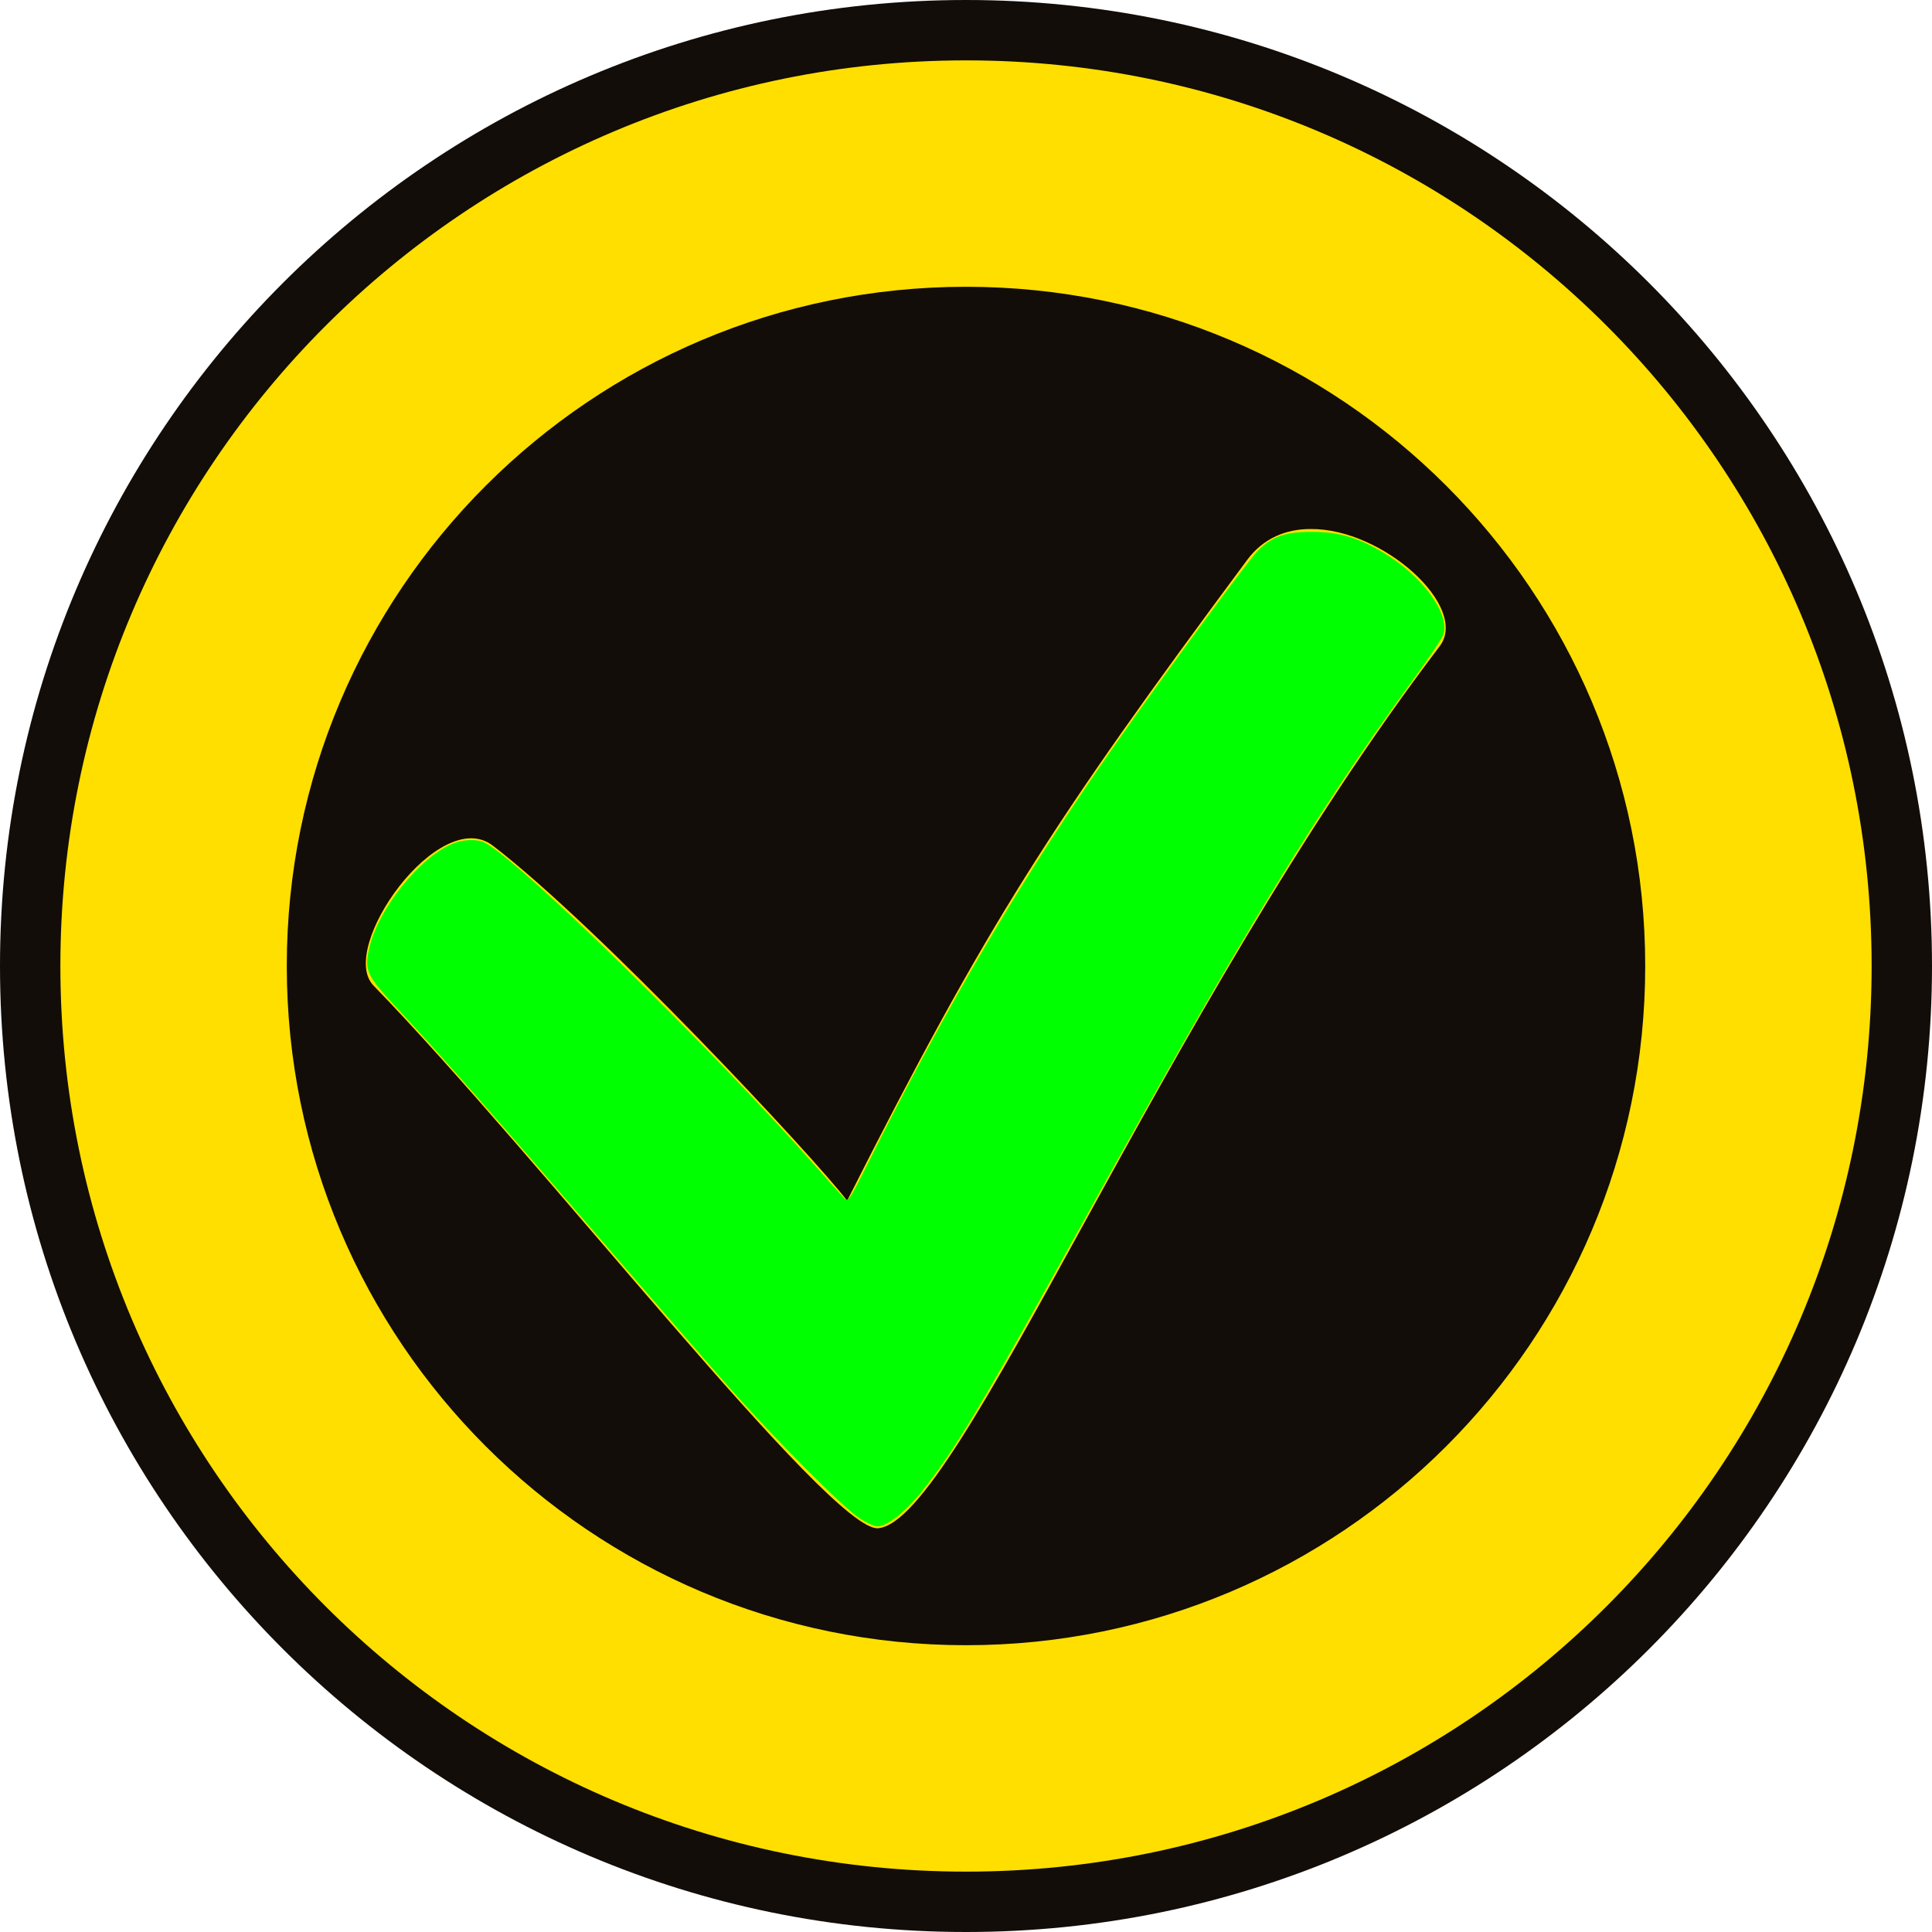
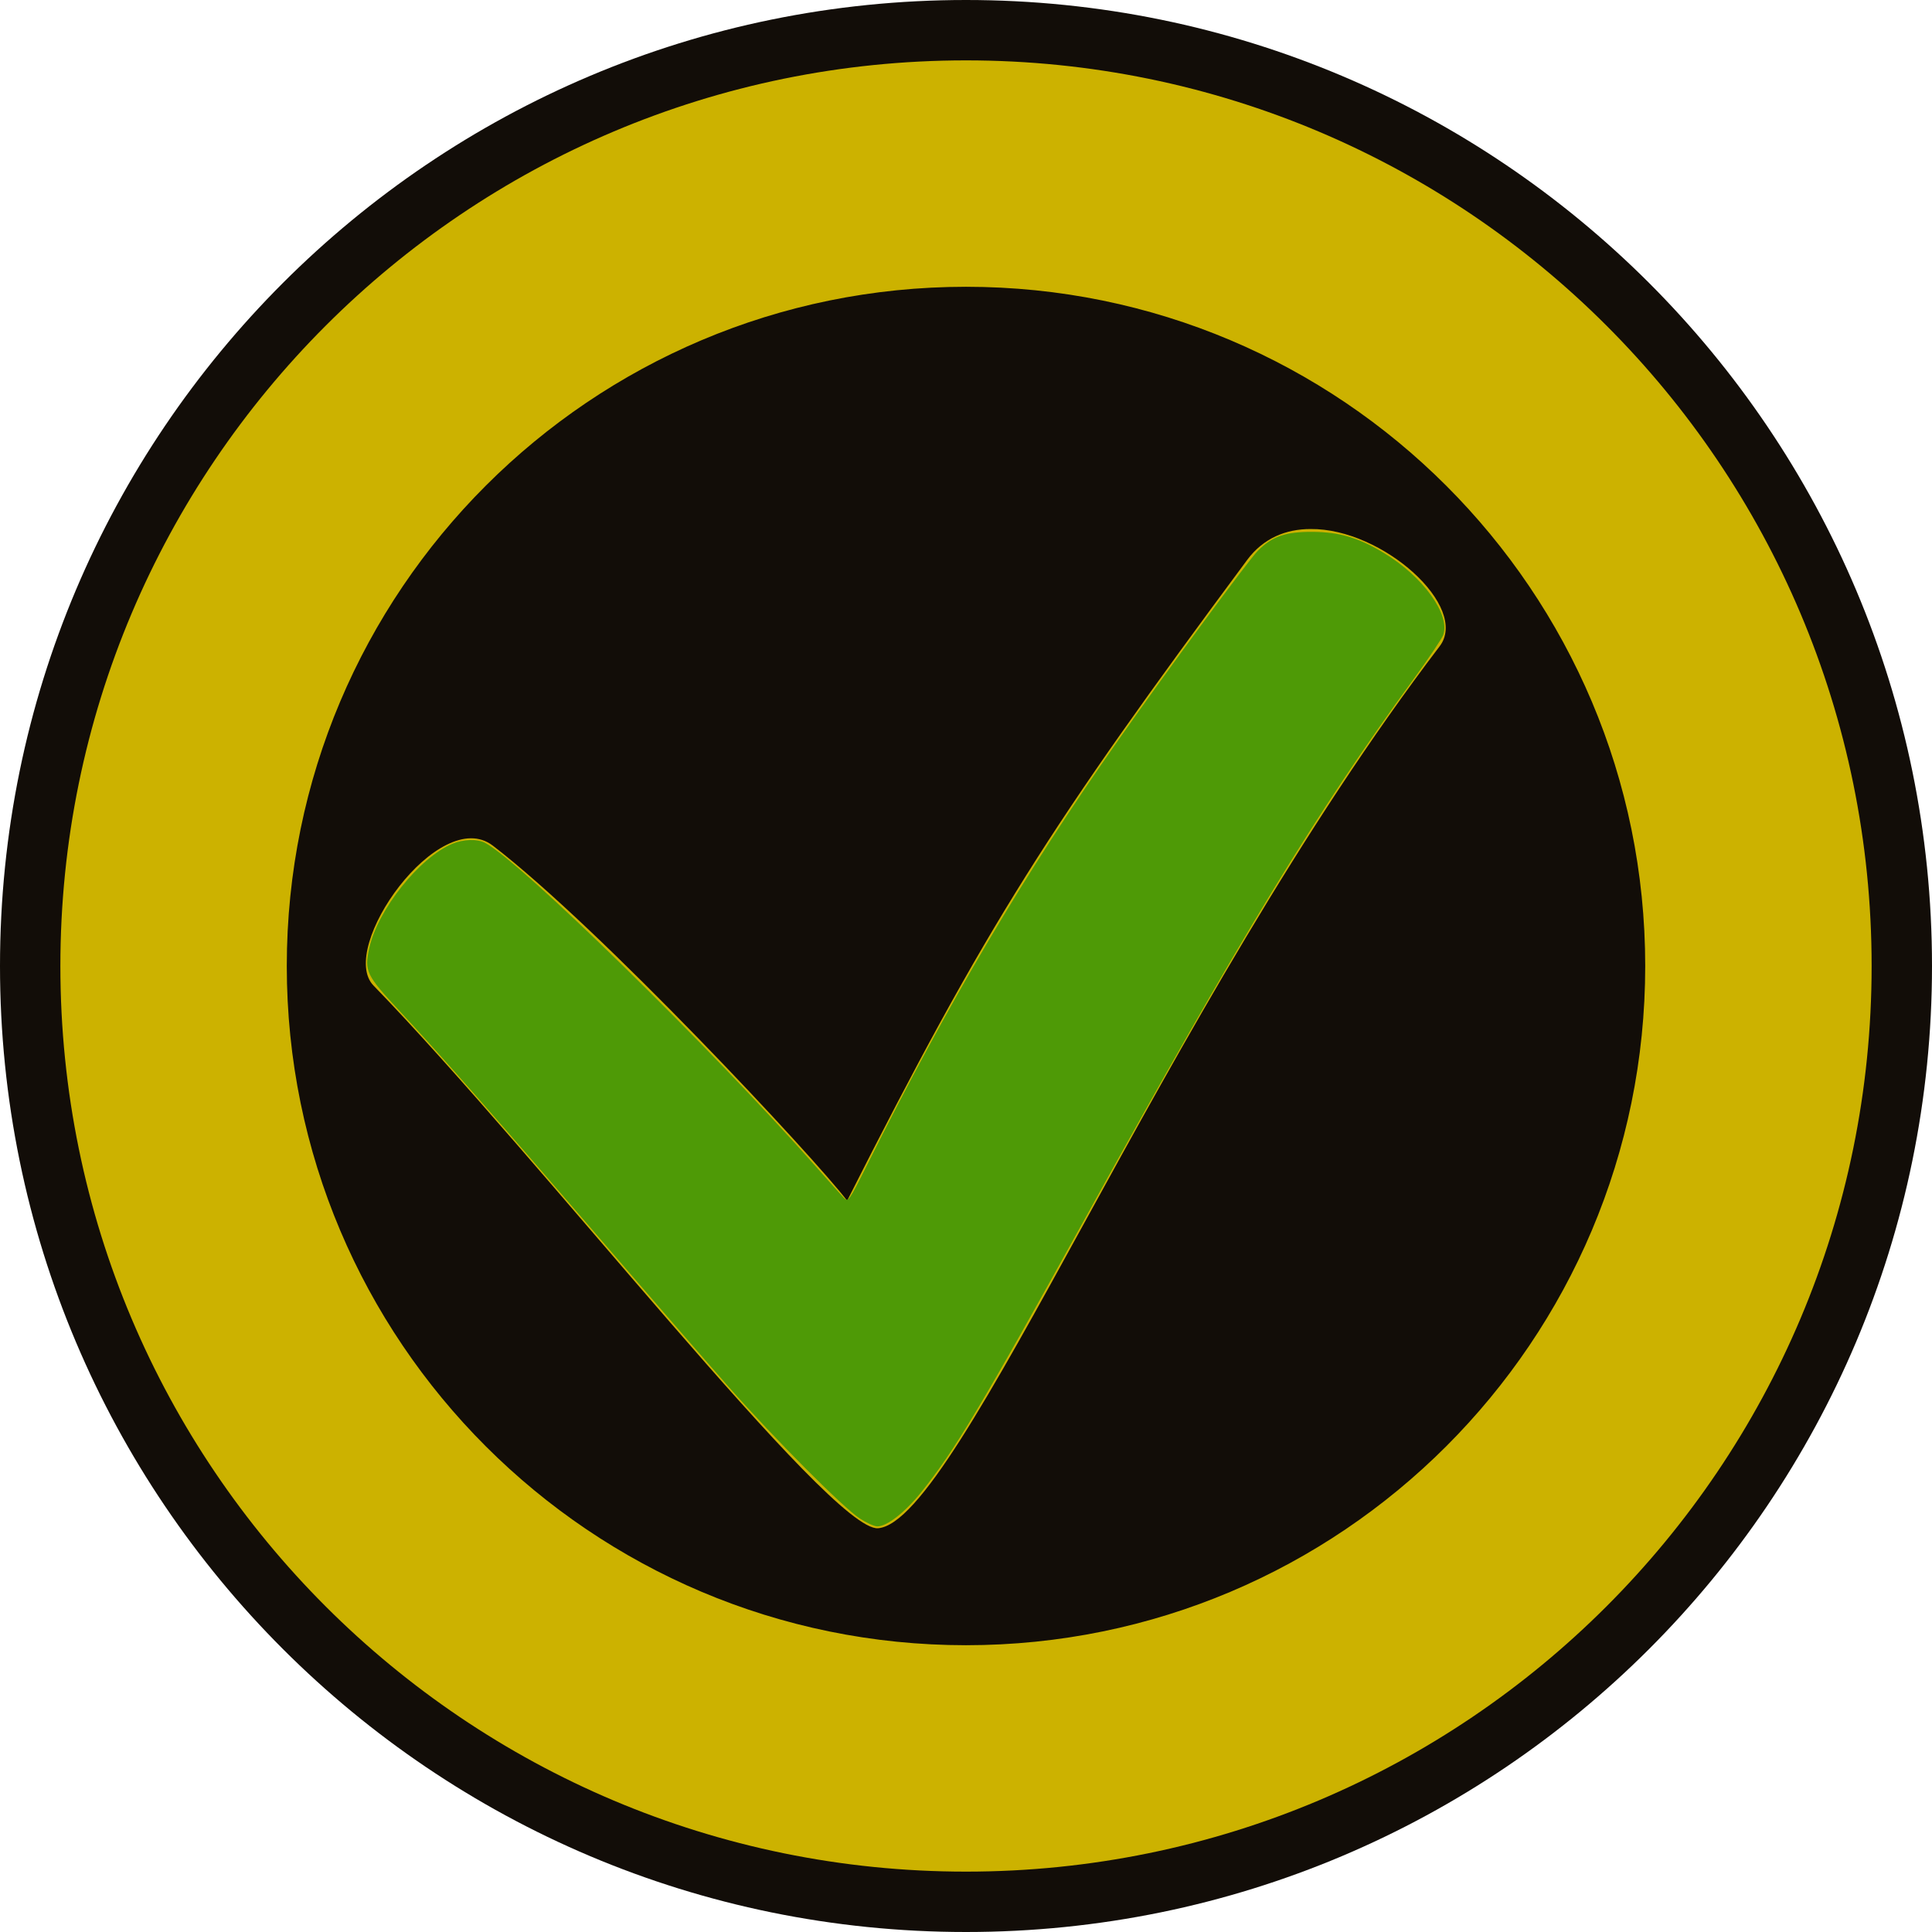
<svg xmlns="http://www.w3.org/2000/svg" style="height:100px;width:100px" version="1.1" viewBox="0 0 512 512">
  <circle cx="256" cy="256" r="256" fill="#120d08" />
  <g class="" transform="translate(0)" style="">
-     <path d="M256 16C123.5 16 16 123.5 16 256c0 132.6 107.5 240 240 240 132.6 0 240-107.4 240-240S388.6 16 256 16zm0 60c99.4 0 180 80.6 180 180s-80.6 180-180 180S76 355.4 76 256 156.6 76 256 76zm91.3 64.2c-6.5 0-12.5 2.4-16.8 8.2-52 70.1-69 96.5-106 169.8-8.4-11.1-65.6-72.4-93.9-94.1-14.2-10.9-41.3 27.2-31.6 37.1C142.6 306.1 220.1 406 232.7 405c21.4-1.7 75.1-136.8 148.8-233.7 8-10.4-15-31.3-34.2-31.1z" fill="#ffdf00" />
+     <path d="M256 16C123.5 16 16 123.5 16 256c0 132.6 107.5 240 240 240 132.6 0 240-107.4 240-240S388.6 16 256 16zm0 60c99.4 0 180 80.6 180 180s-80.6 180-180 180S76 355.4 76 256 156.6 76 256 76zm91.3 64.2c-6.5 0-12.5 2.4-16.8 8.2-52 70.1-69 96.5-106 169.8-8.4-11.1-65.6-72.4-93.9-94.1-14.2-10.9-41.3 27.2-31.6 37.1C142.6 306.1 220.1 406 232.7 405c21.4-1.7 75.1-136.8 148.8-233.7 8-10.4-15-31.3-34.2-31.1z" fill="#ccb200" />
  </g>
-   <path d="m227.83 402.39c-4.43-2.88-22.315-20.838-34.785-34.928-5.635-6.367-20.625-23.632-33.311-38.367-27.807-32.298-43.132-49.712-53.823-61.161-8.889-9.52-9.406-10.596-8.036-16.717 2.28-10.189 13.253-23.942 22.027-27.608 2.884-1.205 6.626-1.313 8.634-0.25 9.497 5.028 60.172 54.628 87.753 85.891 3.37 3.82 6.664 7.51 7.32 8.198 1.158 1.217 1.34 0.959 6.29-8.93 21.588-43.13 41.619-76.998 66.471-112.38 13.084-18.631 34.516-47.719 36.963-50.169 3.852-3.856 7.399-5.074 14.612-5.019 7.046 0.054 12.172 1.588 18.896 5.656 10.295 6.228 17.522 16.238 15.633 21.654-0.338 0.97-3.869 6.225-7.845 11.678-25.916 35.536-45.45 67.601-87.041 142.88-27.376 49.547-34.69 61.767-43.516 72.699-4.291 5.316-9.027 8.996-11.575 8.996-0.776 0-2.876-0.952-4.666-2.116z" style="fill:#0f0;stroke-width:8.401" />
+   <path d="m227.83 402.39c-4.43-2.88-22.315-20.838-34.785-34.928-5.635-6.367-20.625-23.632-33.311-38.367-27.807-32.298-43.132-49.712-53.823-61.161-8.889-9.52-9.406-10.596-8.036-16.717 2.28-10.189 13.253-23.942 22.027-27.608 2.884-1.205 6.626-1.313 8.634-0.25 9.497 5.028 60.172 54.628 87.753 85.891 3.37 3.82 6.664 7.51 7.32 8.198 1.158 1.217 1.34 0.959 6.29-8.93 21.588-43.13 41.619-76.998 66.471-112.38 13.084-18.631 34.516-47.719 36.963-50.169 3.852-3.856 7.399-5.074 14.612-5.019 7.046 0.054 12.172 1.588 18.896 5.656 10.295 6.228 17.522 16.238 15.633 21.654-0.338 0.97-3.869 6.225-7.845 11.678-25.916 35.536-45.45 67.601-87.041 142.88-27.376 49.547-34.69 61.767-43.516 72.699-4.291 5.316-9.027 8.996-11.575 8.996-0.776 0-2.876-0.952-4.666-2.116z" style="fill:#4e9a06;stroke-width:8.401" />
</svg>
